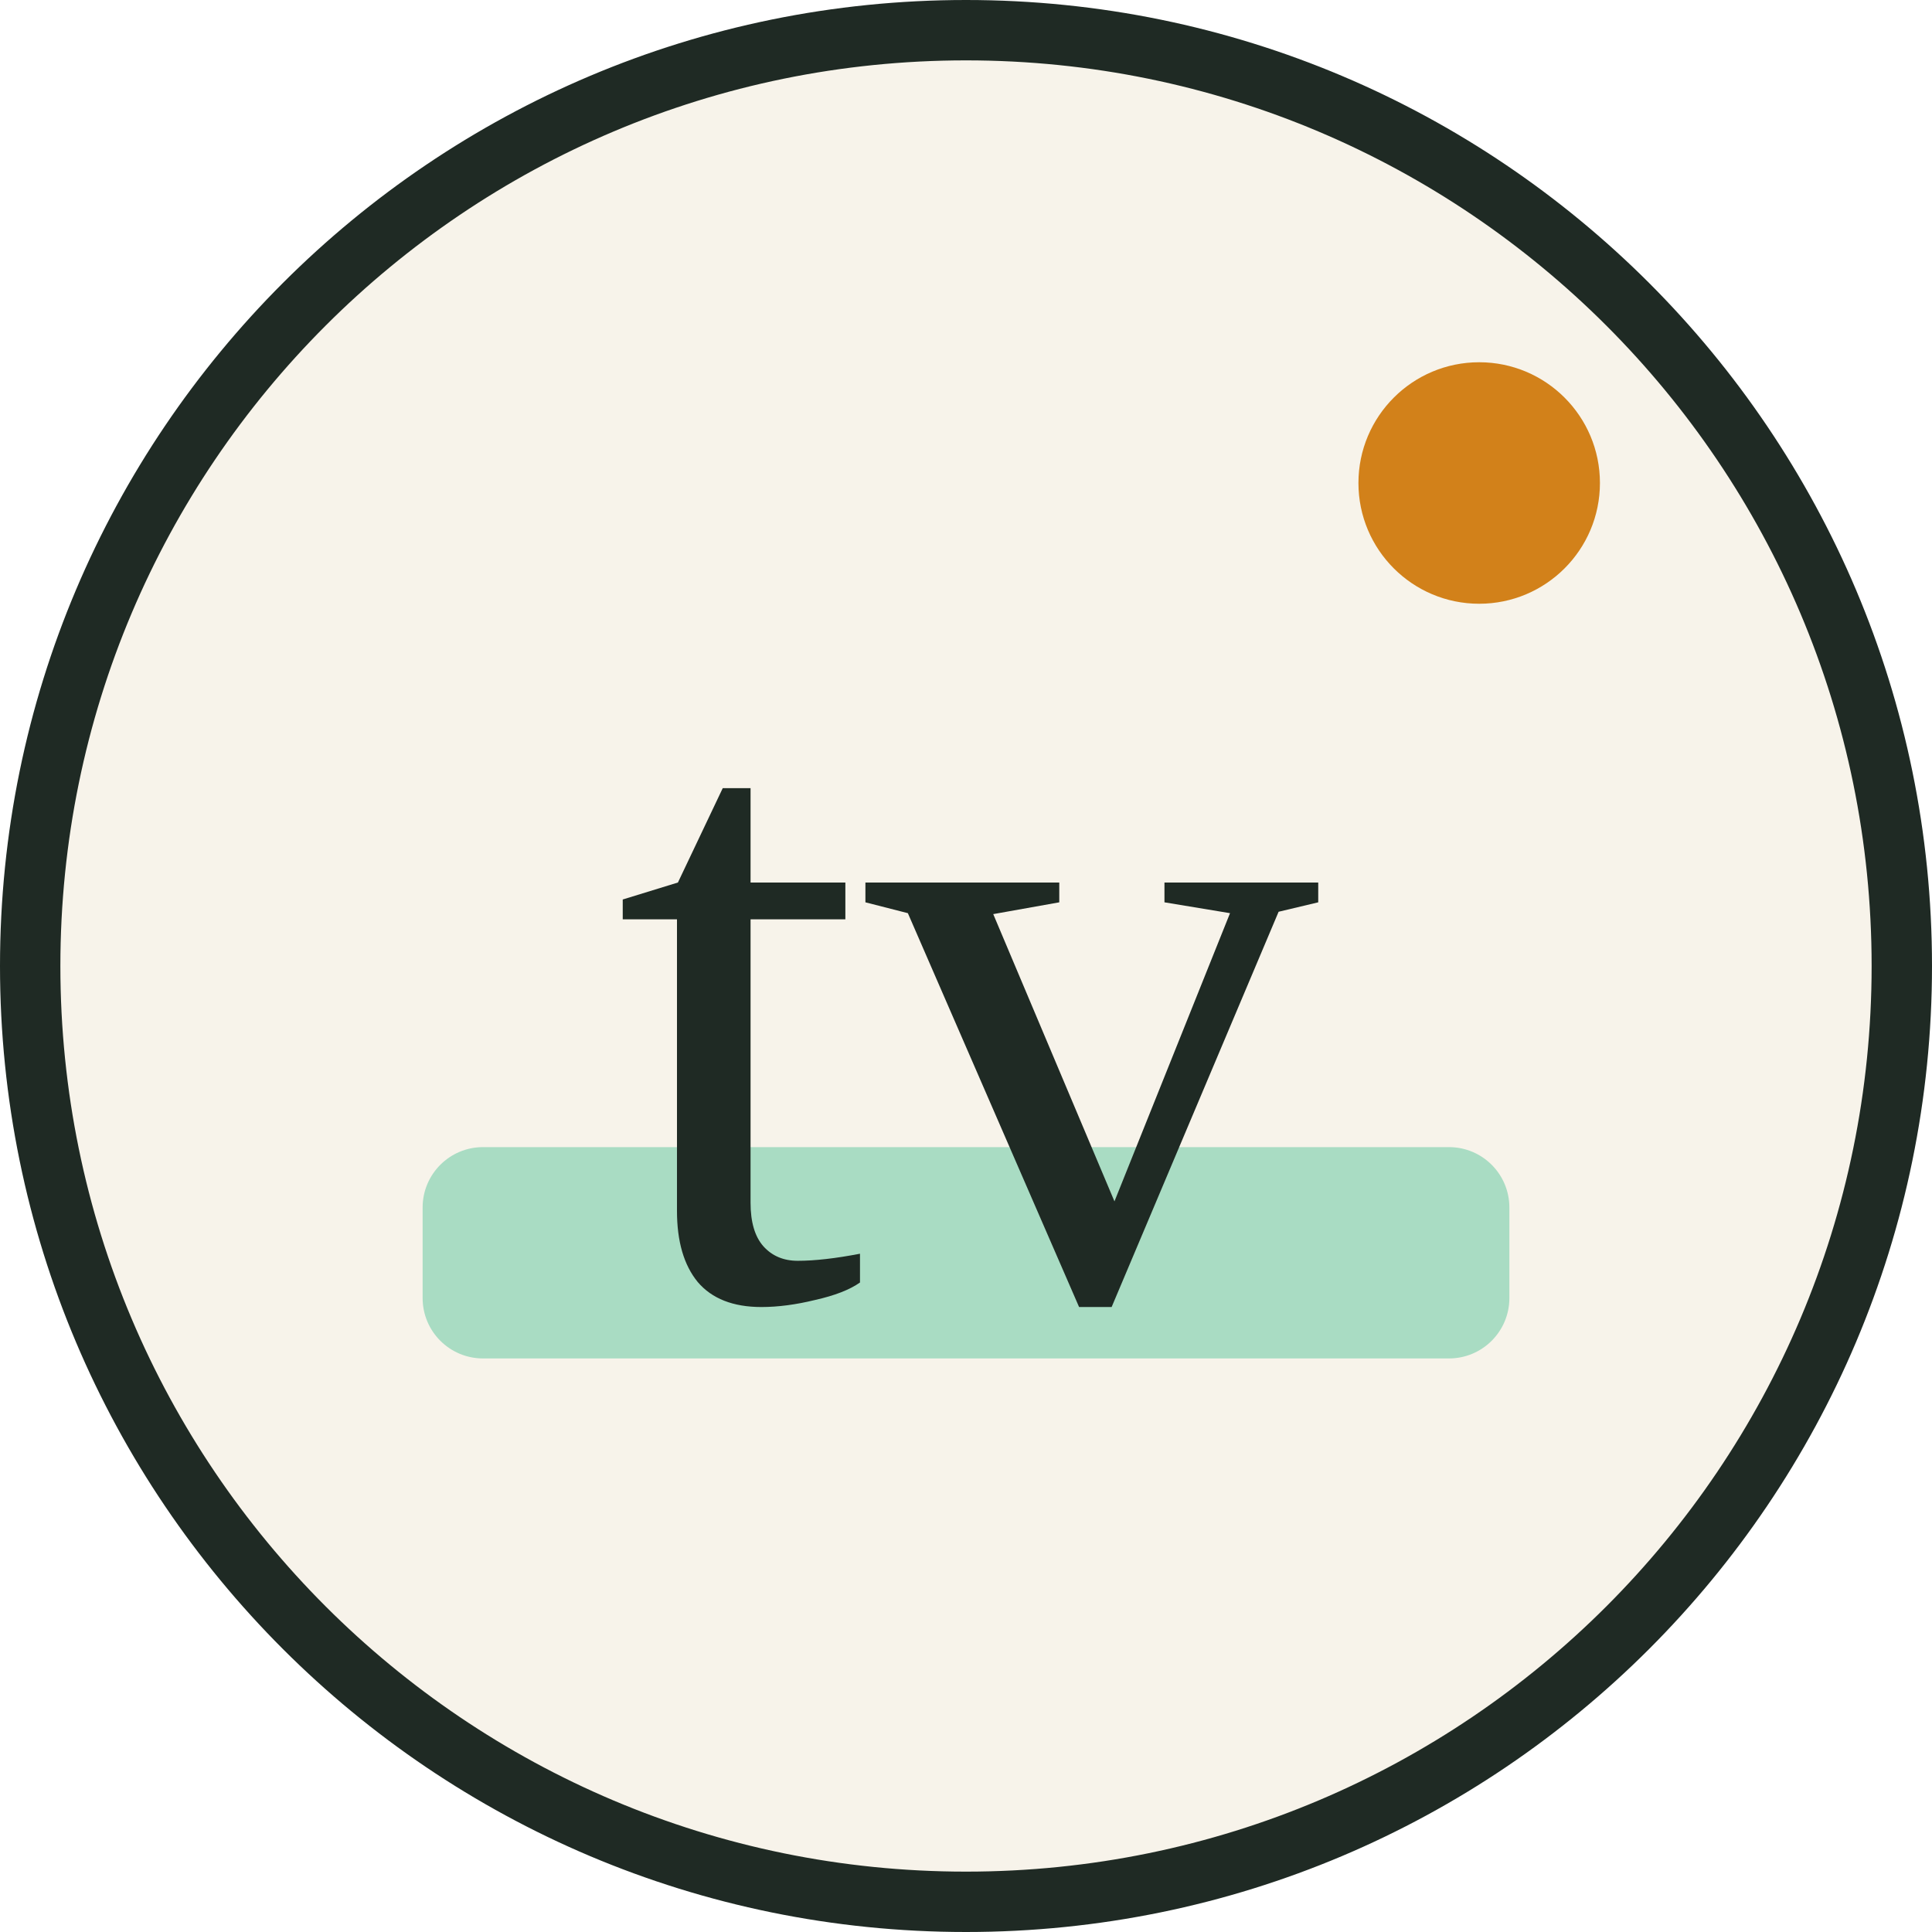
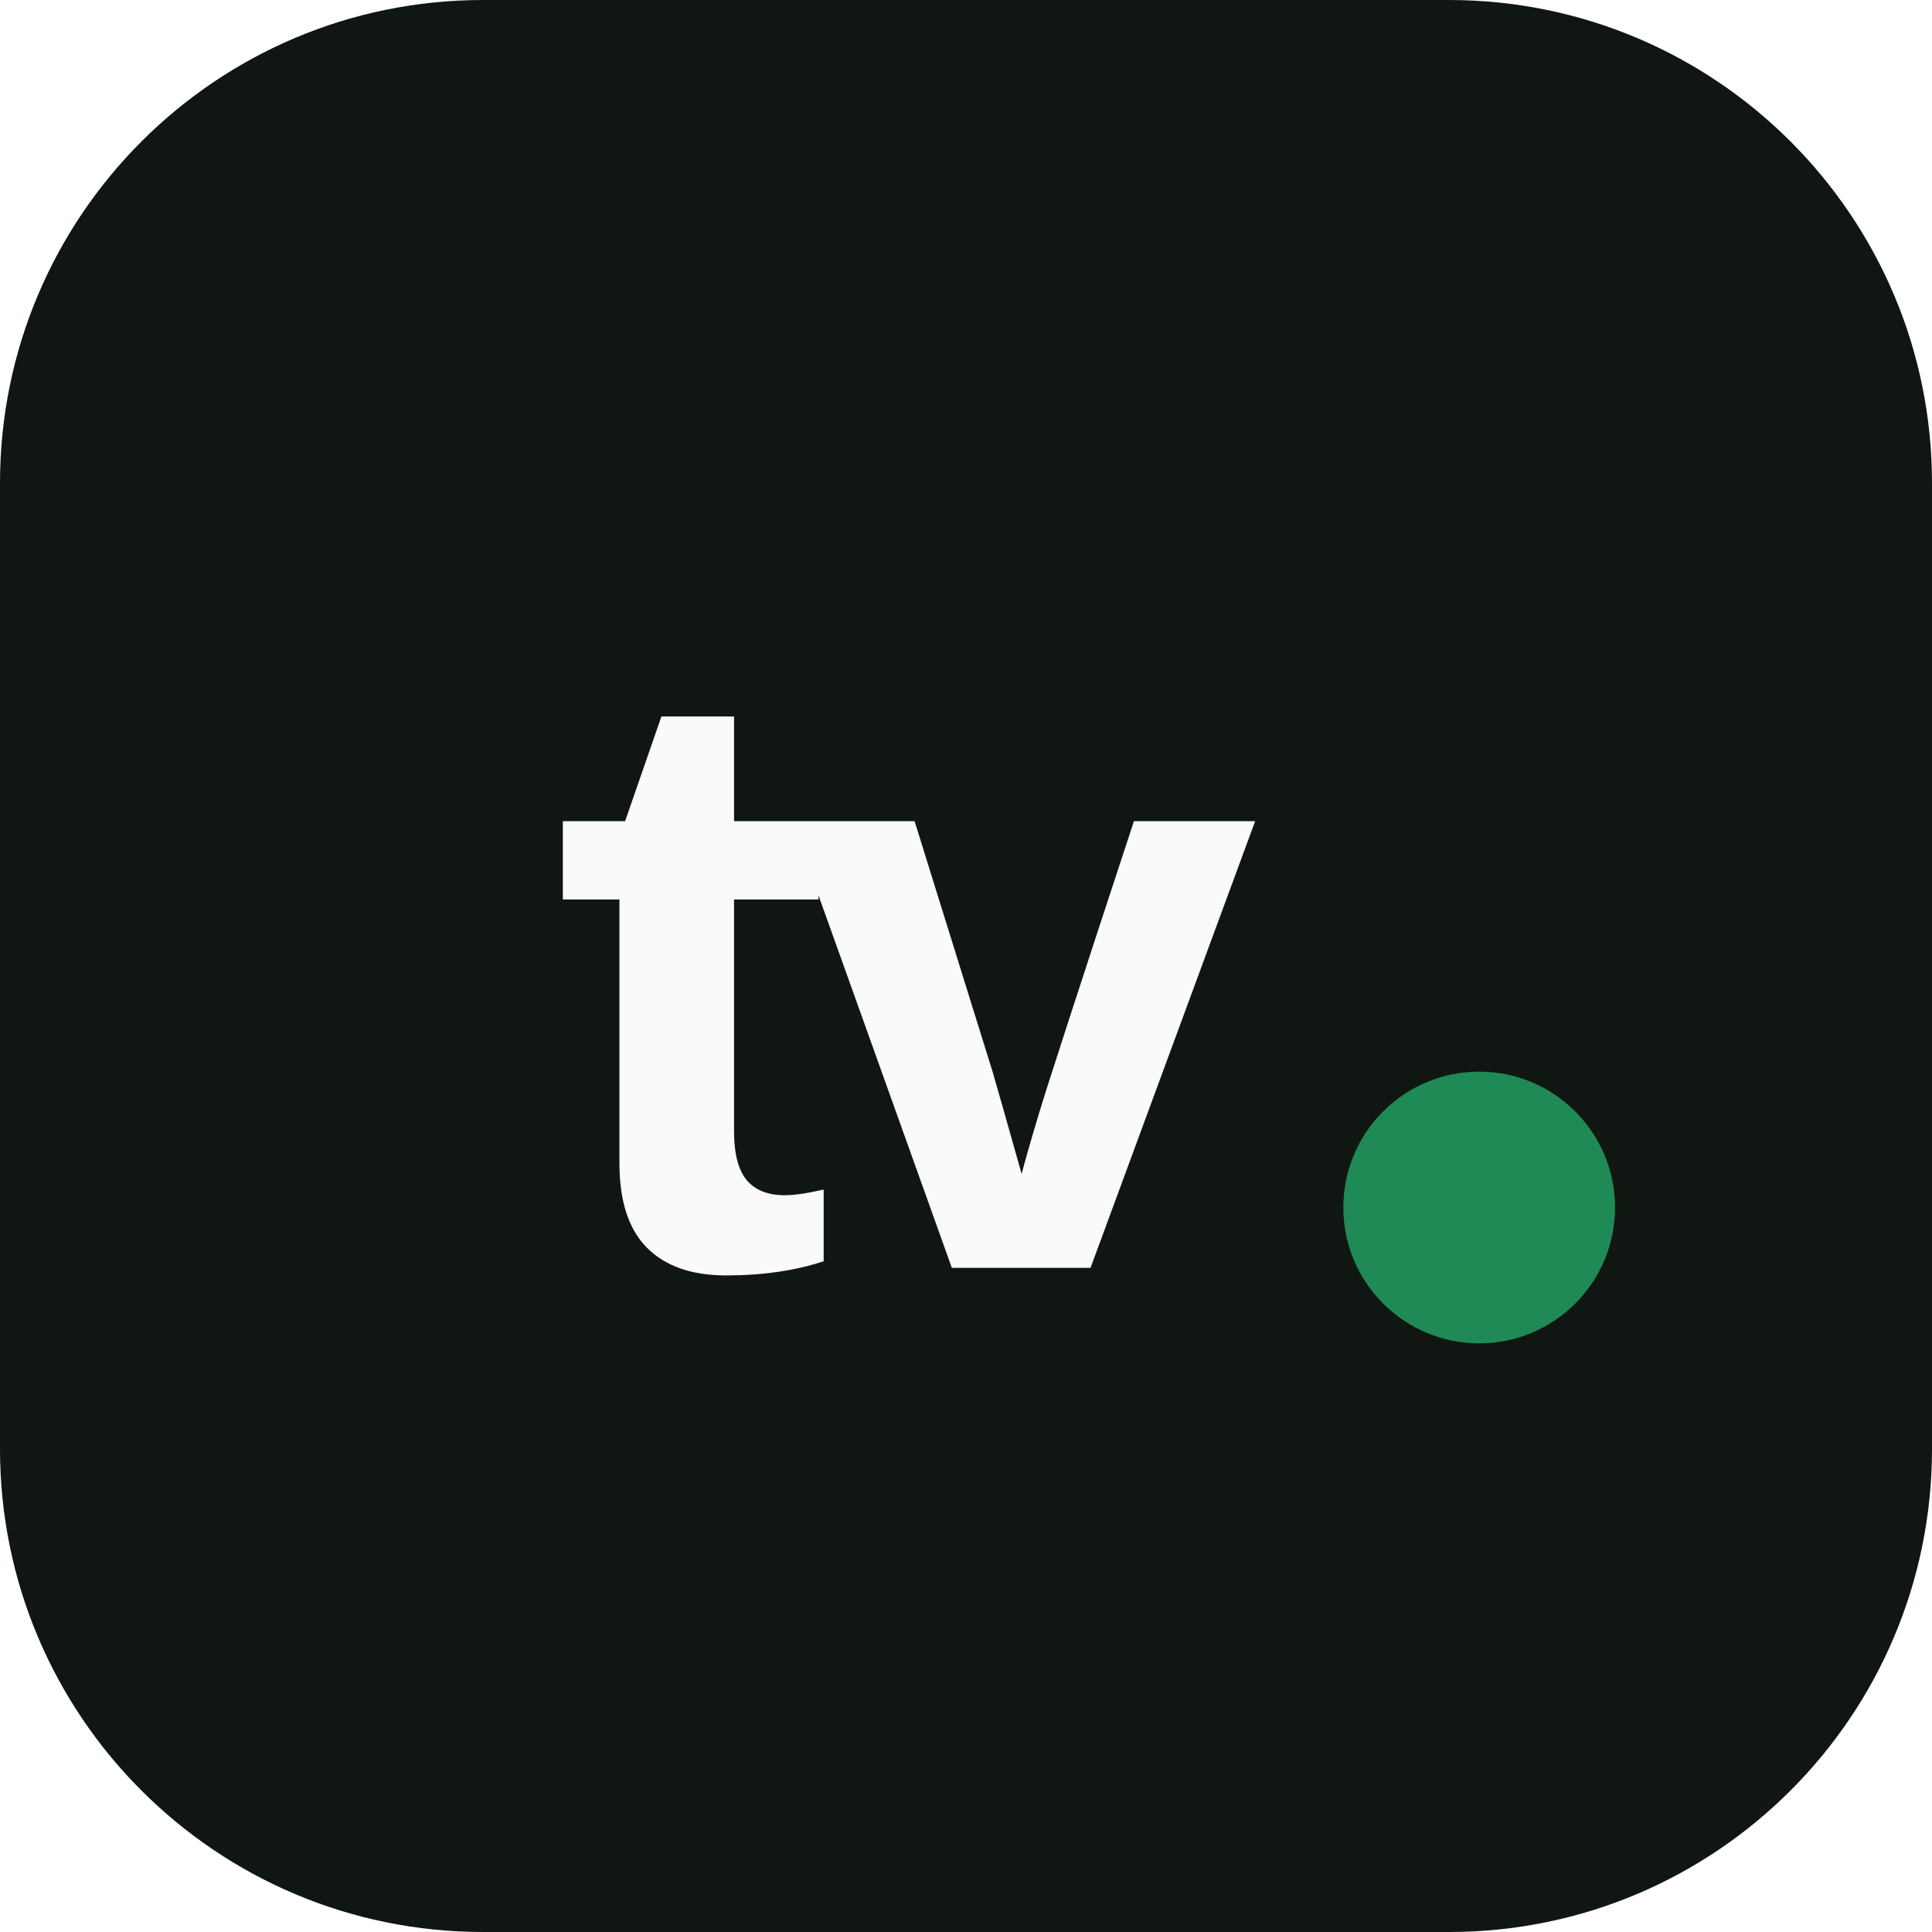
<svg xmlns="http://www.w3.org/2000/svg" viewBox="0 0 64 64">
-   <circle cx="32" cy="32" r="31" fill="#f7f3ea" stroke="#1f2a24" stroke-width="2" />
-   <rect x="14" y="38" width="36" height="7" rx="2" fill="#a9dcc3" />
-   <text x="32" y="43" text-anchor="middle" font-family="Georgia, 'Times New Roman', serif" font-size="30" fill="#1f2a24">tv</text>
-   <circle cx="49" cy="16" r="4" fill="#d2811a" />
+   <rect width="64" height="64" rx="16" fill="#101713" />
+   <text x="30" y="42" text-anchor="middle" font-family="'Helvetica Neue', Arial, sans-serif" font-weight="700" font-size="28" letter-spacing="-1.5" fill="#FAFAF8">tv</text>
+   <circle cx="49" cy="40" r="4.5" fill="#1F8A55" />
</svg>
